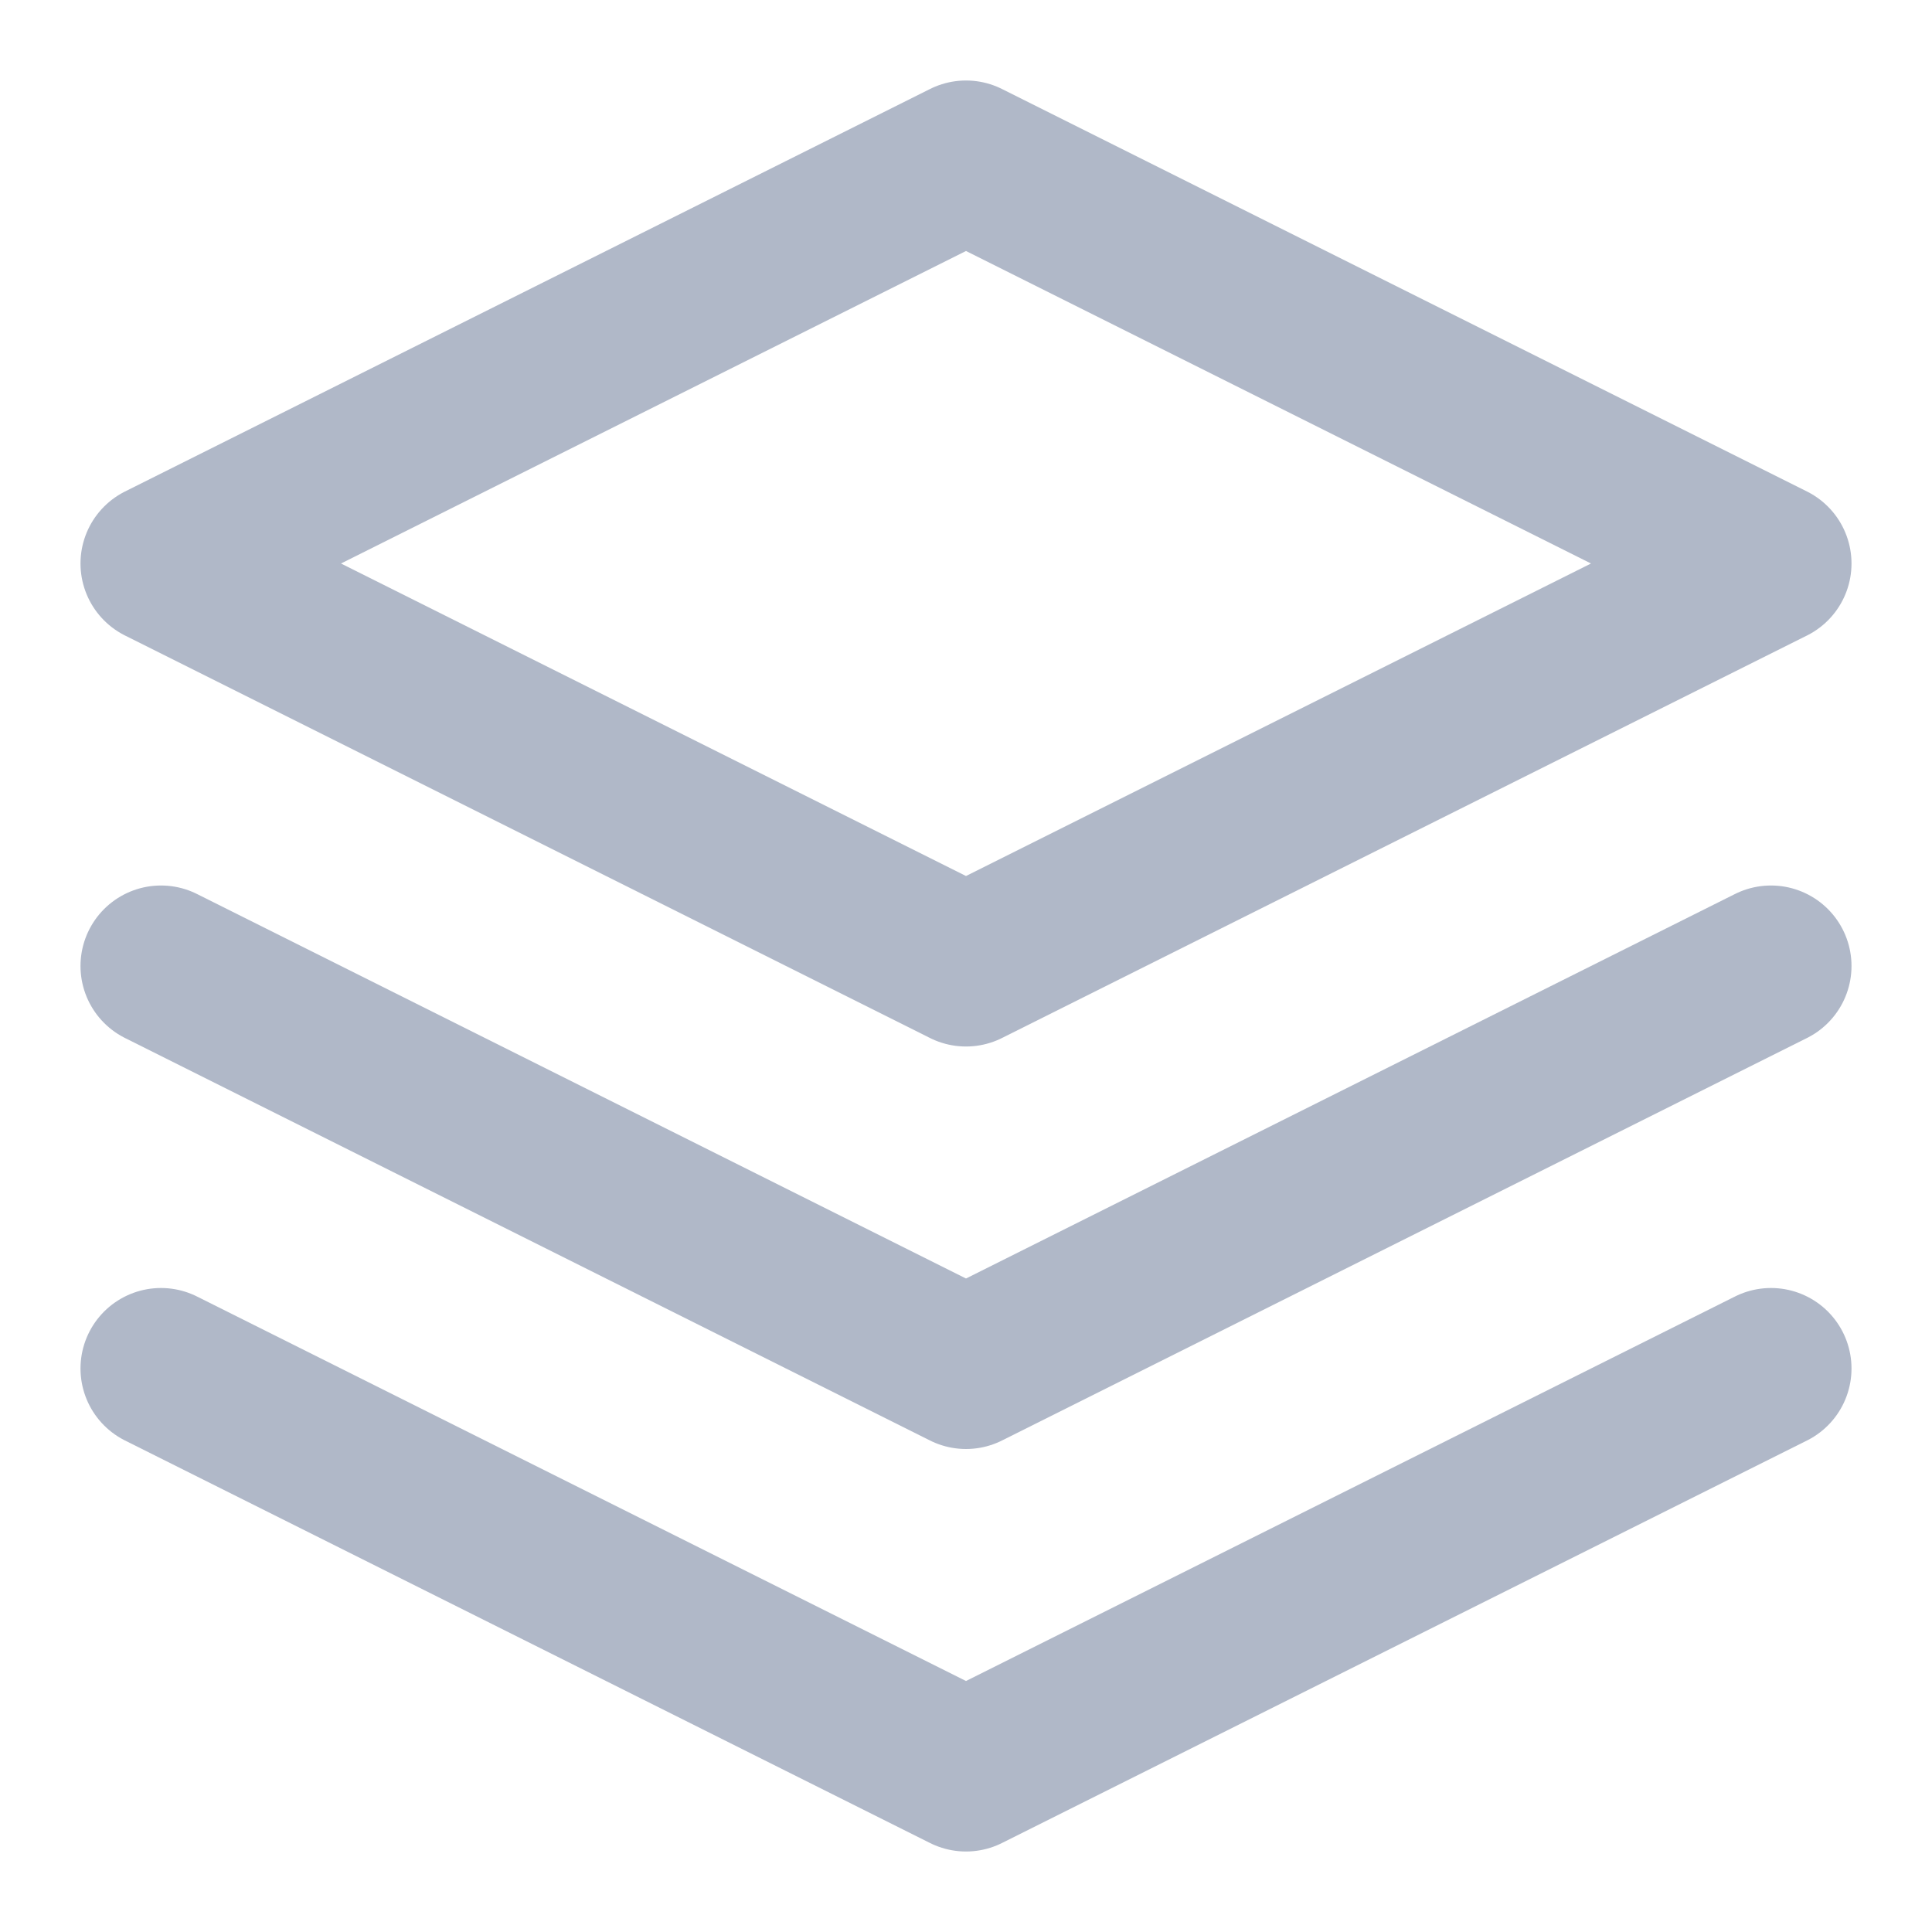
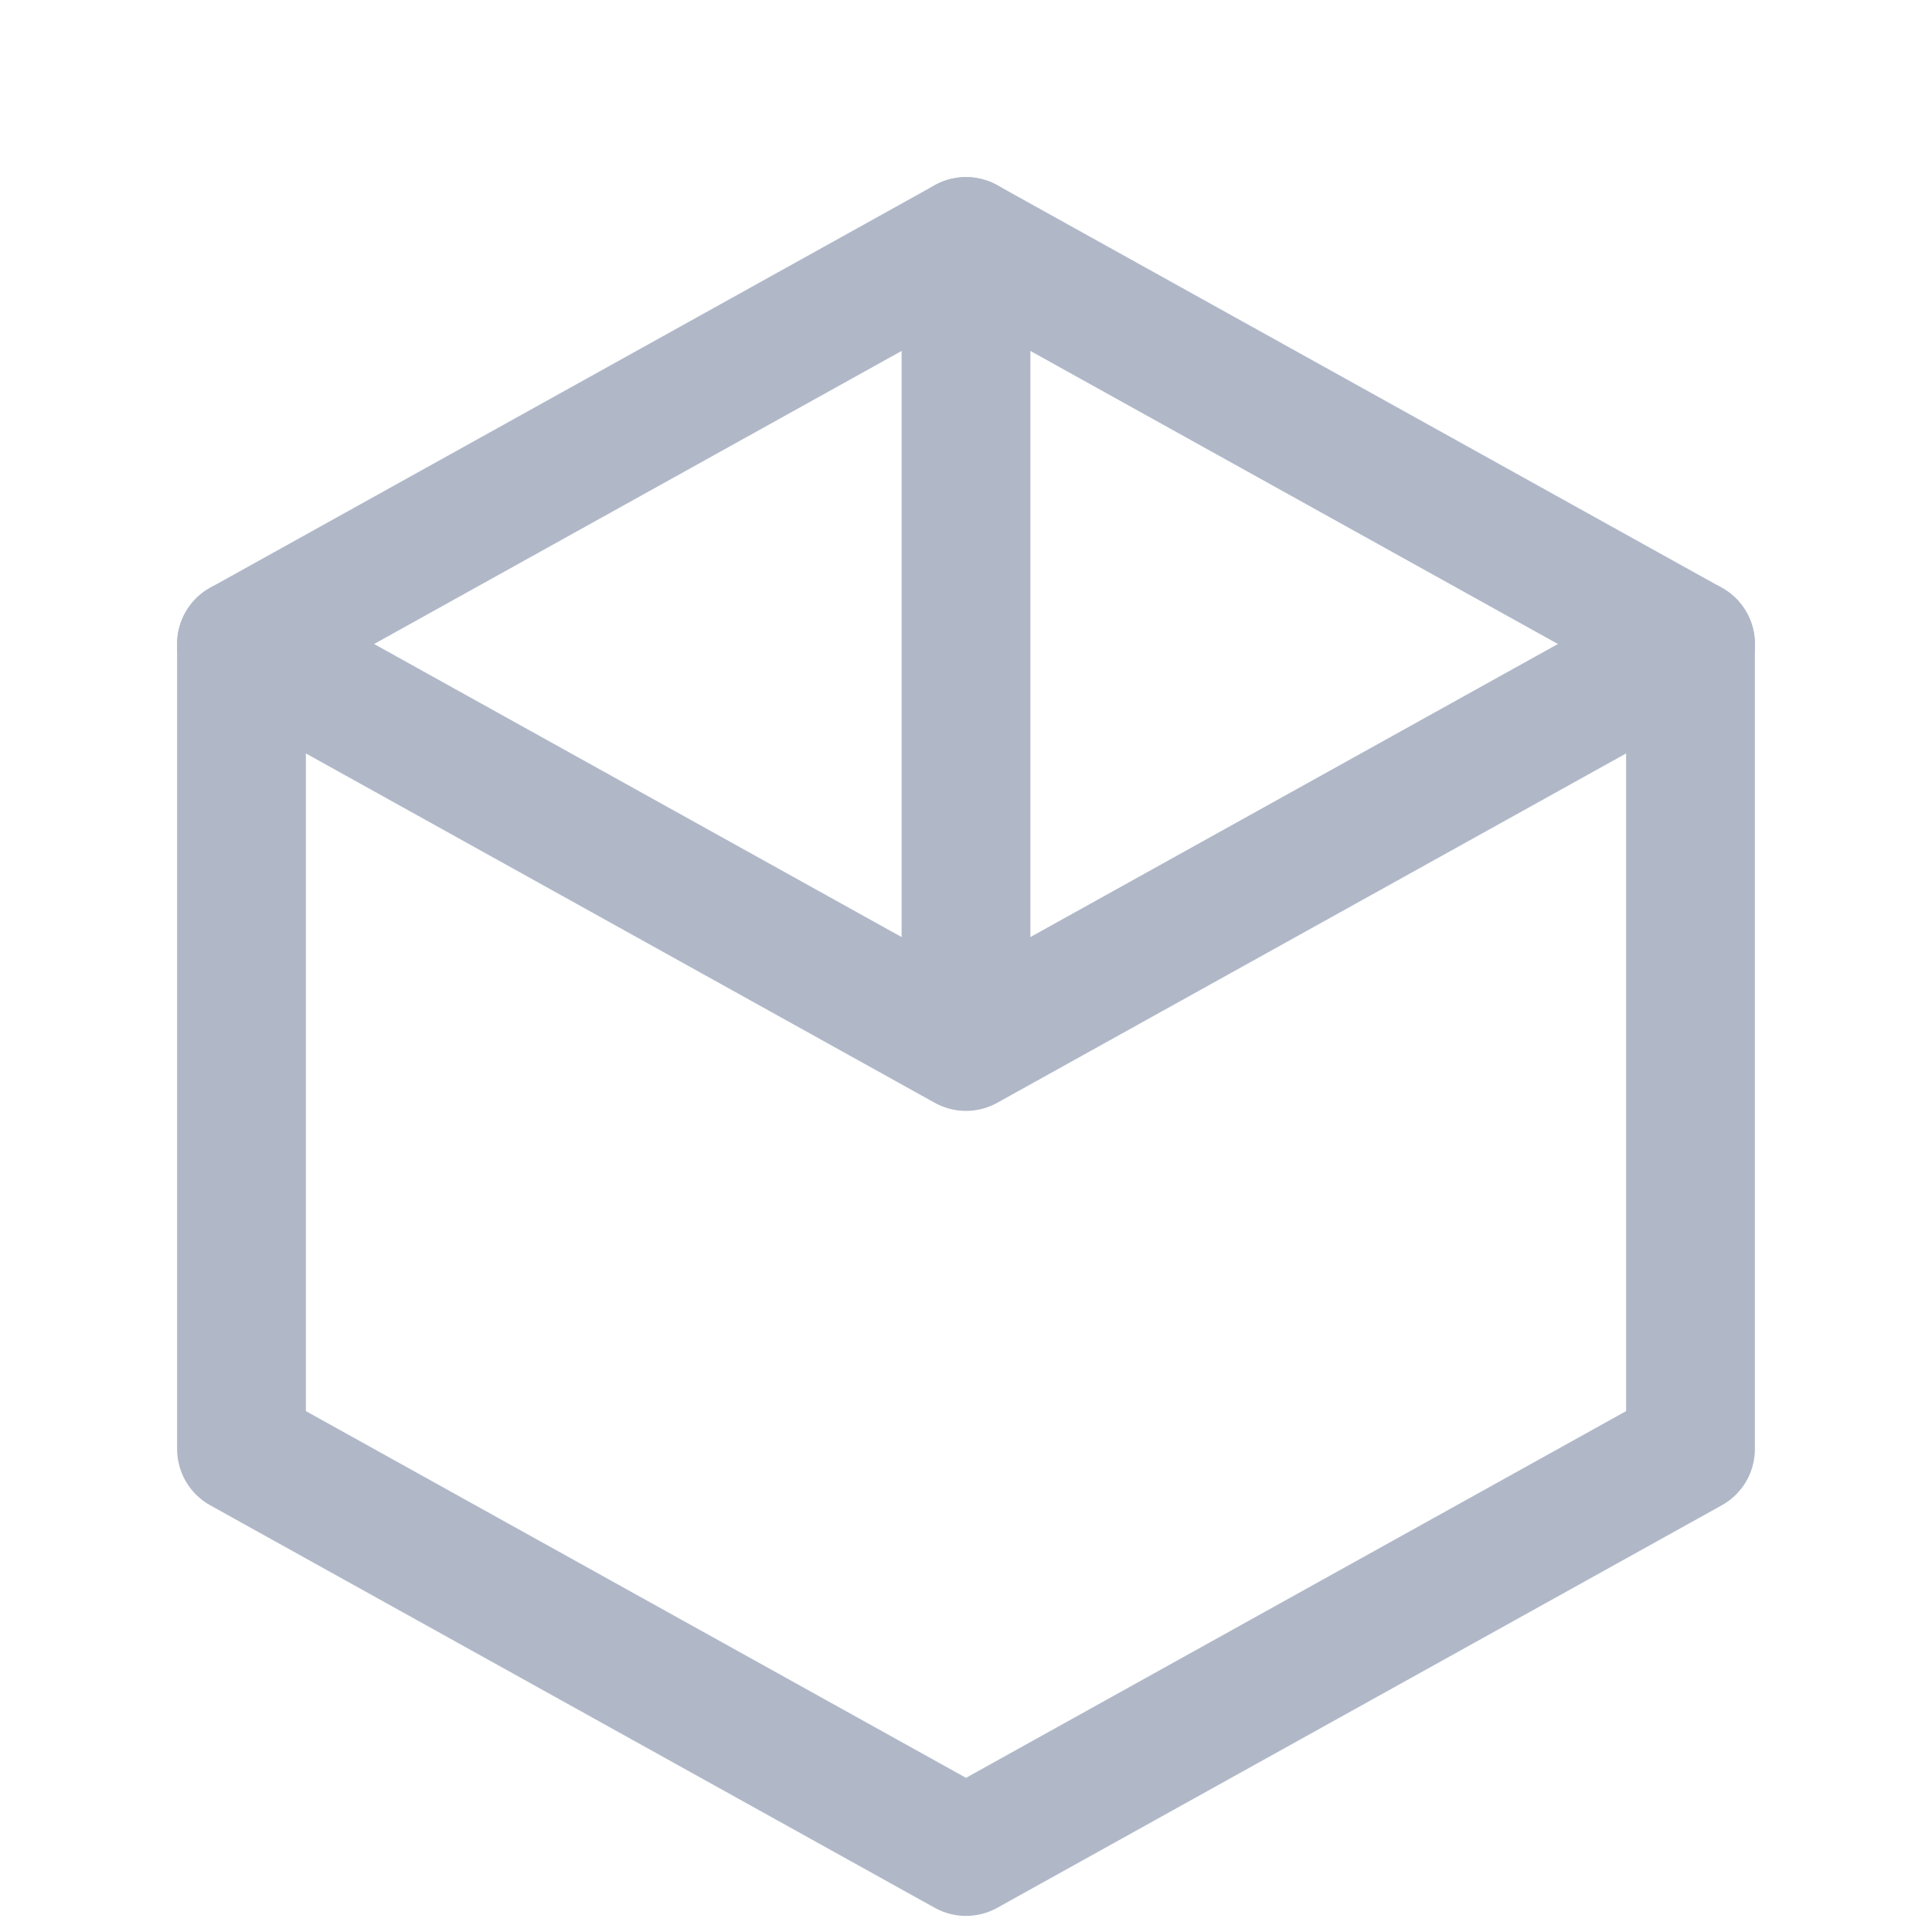
- <svg xmlns="http://www.w3.org/2000/svg" viewBox="0 0 24 24" fill="none" stroke="#B0B8C8" stroke-width="2" stroke-linecap="round" stroke-linejoin="round">
-   <path d="M12 2L2 7l10 5 10-5-10-5z" />
-   <path d="M2 17l10 5 10-5" />
-   <path d="M2 12l10 5 10-5" />
+ <svg xmlns="http://www.w3.org/2000/svg" viewBox="0 0 24 24" fill="none" stroke="#B0B8C8" stroke-width="1.6" stroke-linecap="round" stroke-linejoin="round">
+   <polygon points="12,3 21,8 21,18 12,23 3,18 3,8" />
+   <path d="M12 3 L12 13 M21 8 L12 13 M3 8 L12 13" />
</svg>
